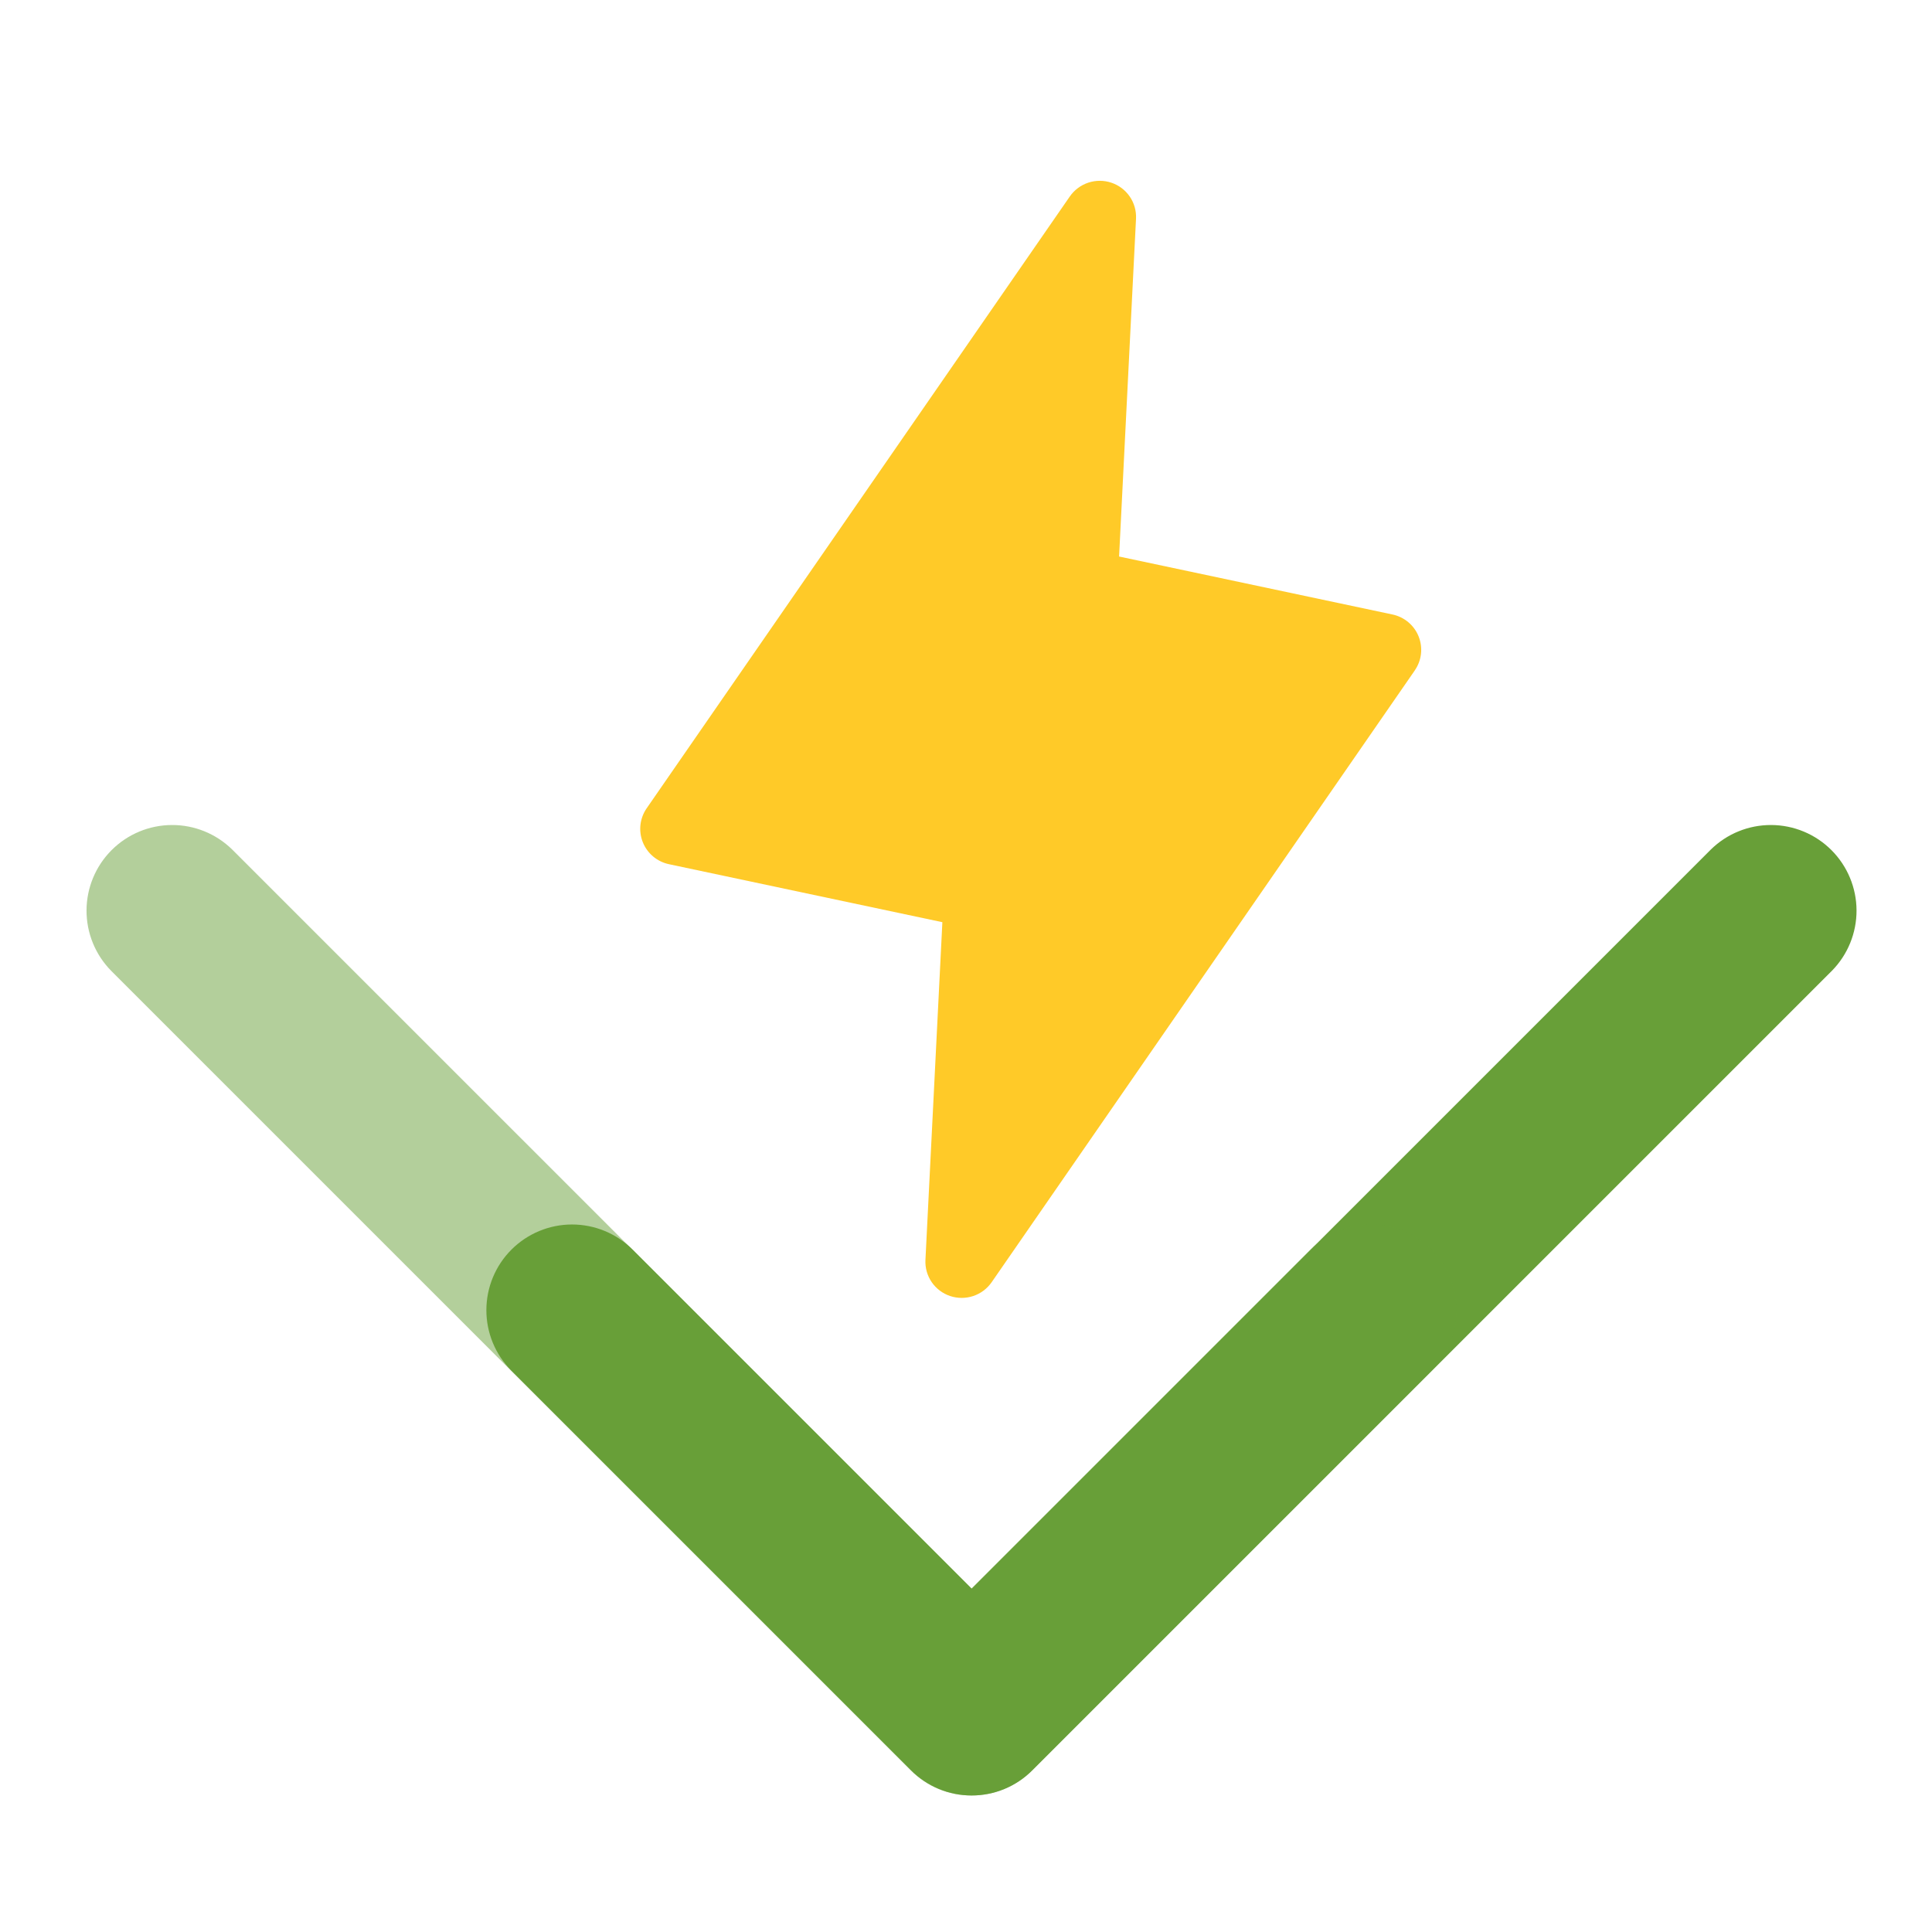
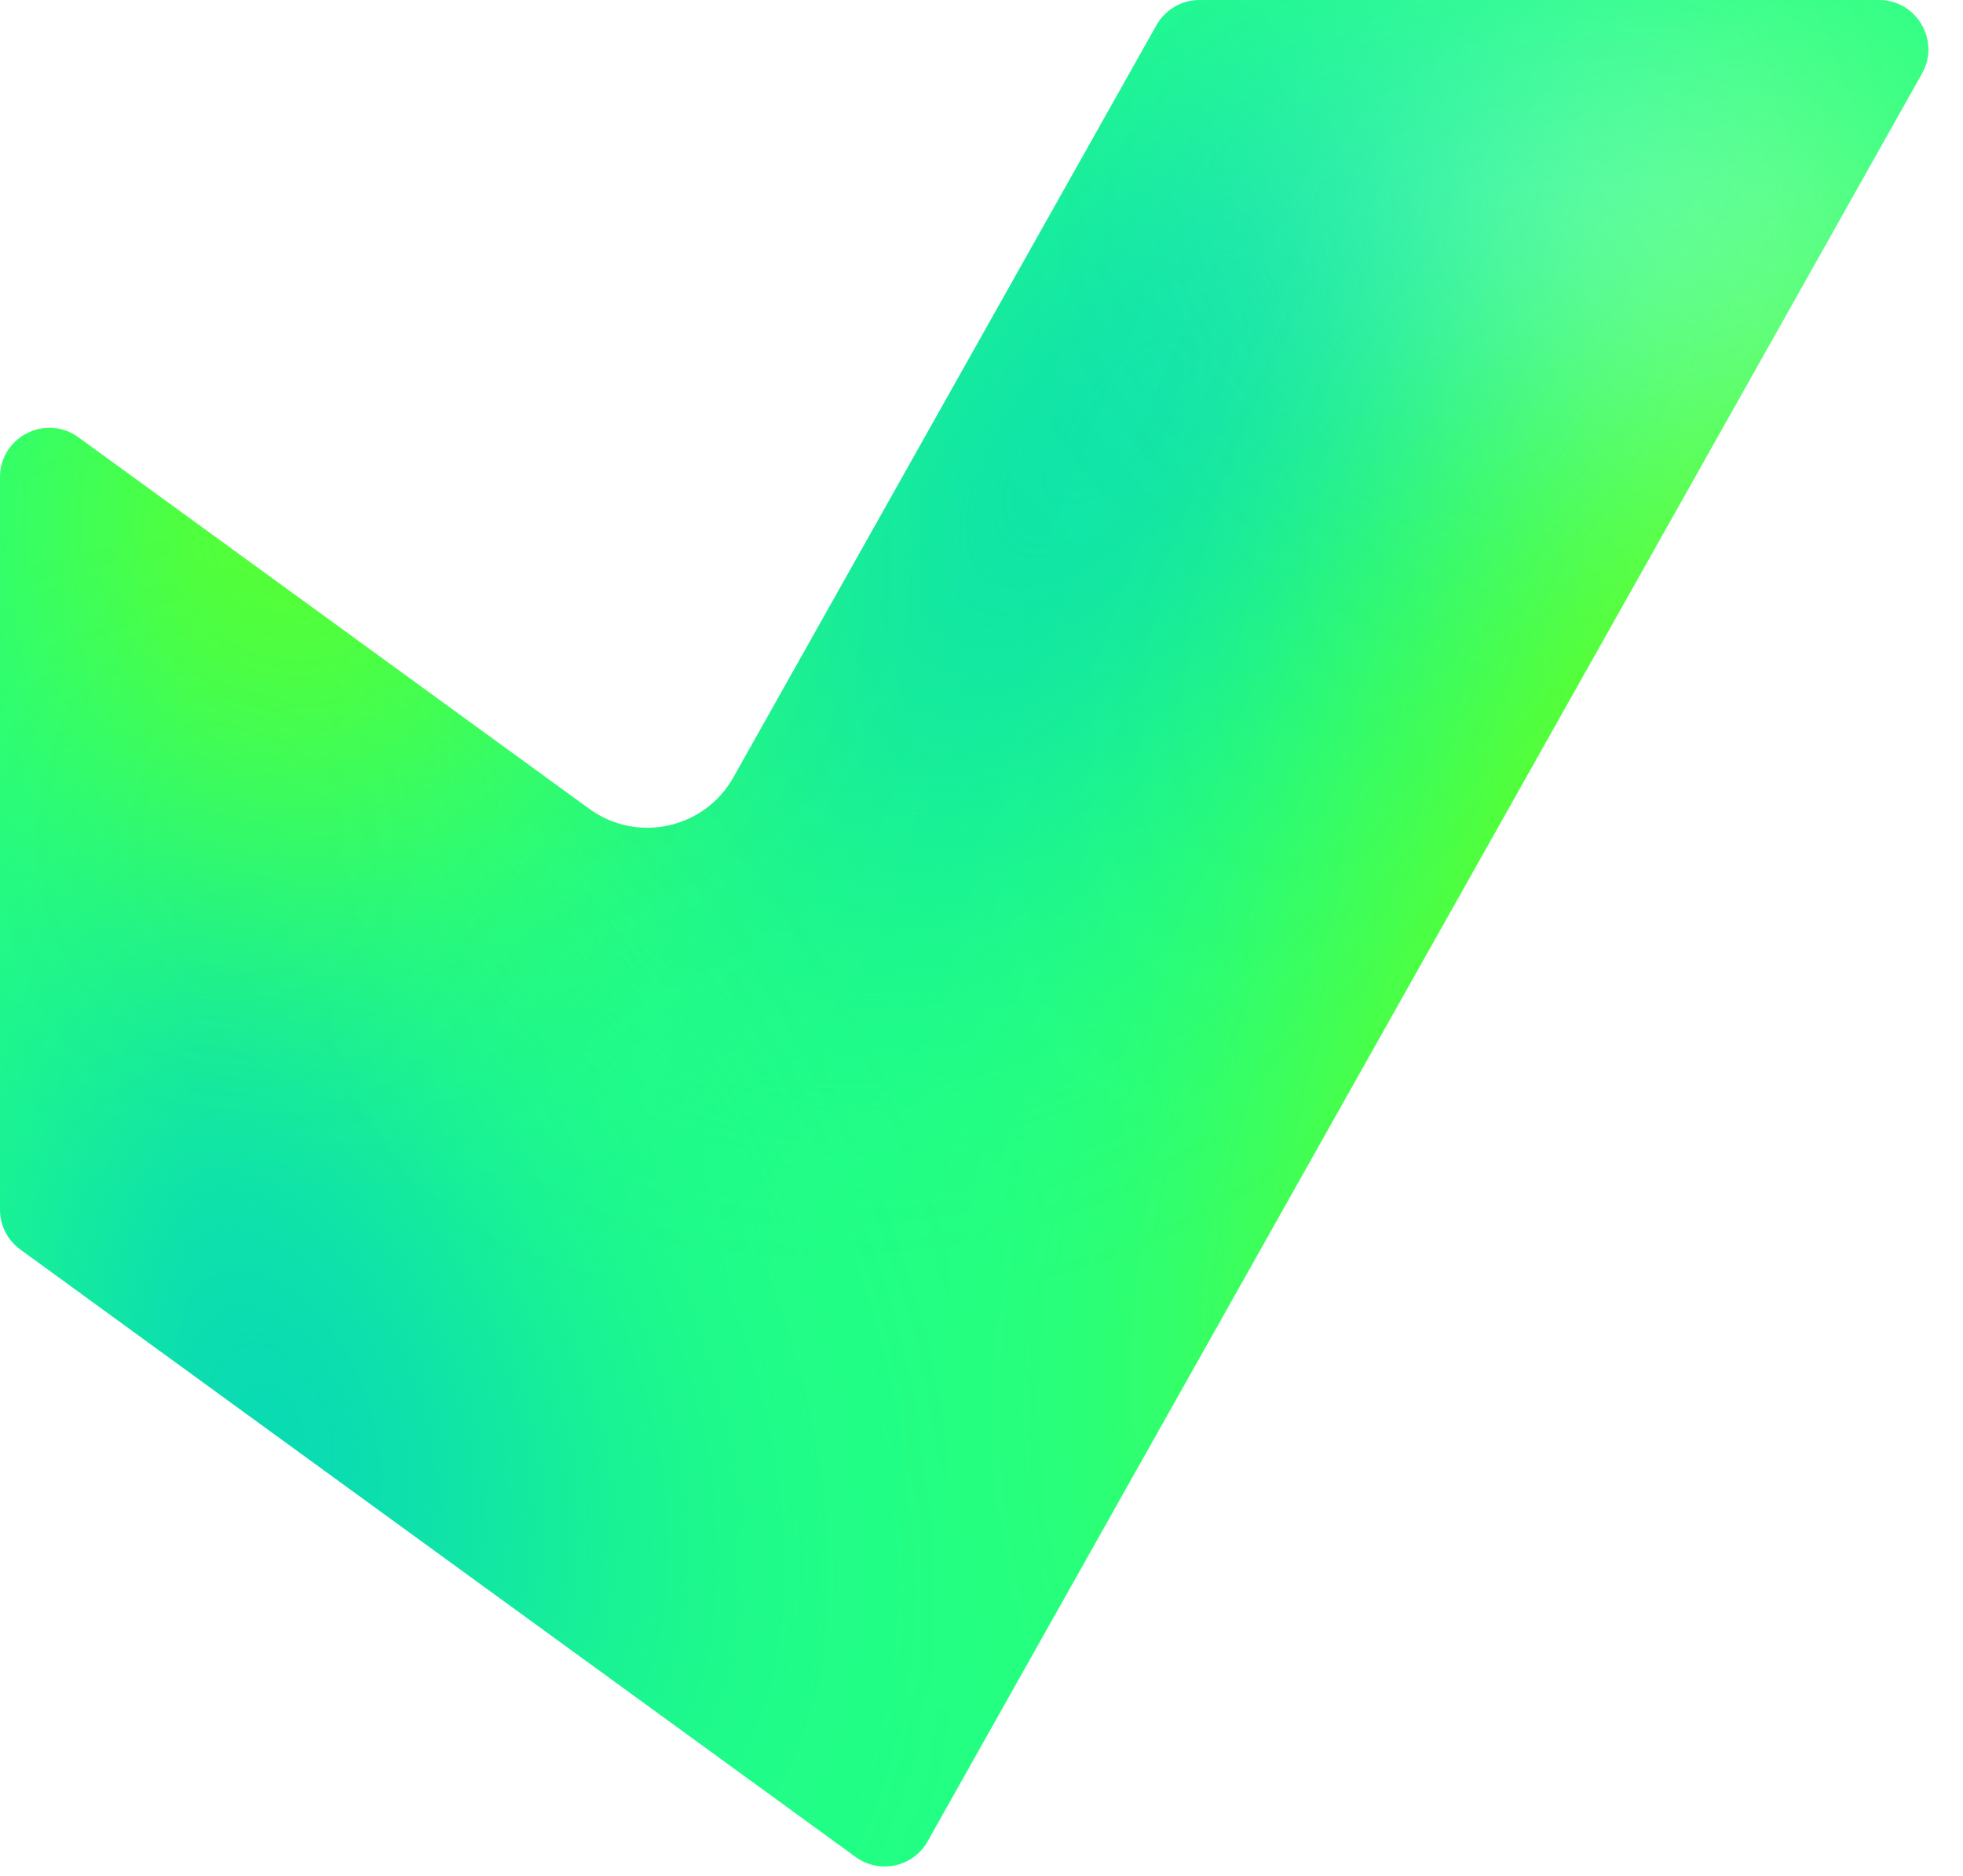
- <svg xmlns="http://www.w3.org/2000/svg" width="260" height="260" version="1.1" viewBox="0 0 165 165">
-   <path d="m120.83 57.254-36.138 52.251c-0.383 0.554-0.937 0.969-1.578 1.182s-1.334 0.211-1.974-3e-3c-0.64-0.215-1.191-0.632-1.571-1.187-0.38-0.556-0.567-1.22-0.533-1.891l1.446-28.848-23.349-4.952c-0.499-0.106-0.964-0.332-1.354-0.66-0.39-0.327-0.692-0.746-0.881-1.218s-0.257-0.983-0.2-1.488c0.057-0.505 0.239-0.988 0.528-1.407l36.138-52.251c0.383-0.554 0.937-0.969 1.578-1.182 0.641-0.213 1.334-0.212 1.974 0.003 0.64 0.215 1.191 0.632 1.571 1.187 0.38 0.555 0.567 1.219 0.533 1.891l-1.446 28.848 23.349 4.951c0.499 0.106 0.964 0.332 1.354 0.66 0.39 0.328 0.692 0.746 0.88 1.218 0.189 0.472 0.257 0.983 0.2 1.488-0.057 0.505-0.239 0.988-0.529 1.407v-4e-4z" fill="#ffca28" />
-   <path d="m82.987 153.34c-0.961 1e-3 -1.913-0.187-2.801-0.555s-1.695-0.908-2.373-1.588l-34.146-34.144c-1.366-1.373-2.132-3.232-2.129-5.169 0.003-1.937 0.773-3.795 2.143-5.164 1.37-1.37 3.227-2.141 5.164-2.144 1.937-2e-3 3.796 0.763 5.17 2.129l28.973 28.97 63.118-63.115c1.376-1.354 3.231-2.109 5.161-2.101 1.931 0.008 3.78 0.778 5.144 2.143 1.365 1.365 2.136 3.214 2.144 5.144 7e-3 1.93-0.748 3.785-2.102 5.161l-68.292 68.29c-0.679 0.681-1.485 1.22-2.373 1.588-0.888 0.368-1.839 0.556-2.8 0.555z" fill="#689f38" />
-   <path d="m82.957 153.34c0.961 1e-3 1.913-0.187 2.801-0.555s1.694-0.908 2.373-1.588l34.146-34.144c1.366-1.373 2.132-3.232 2.129-5.169-2e-3 -1.937-0.773-3.795-2.143-5.164-1.37-1.37-3.227-2.141-5.164-2.144-1.937-2e-3 -3.796 0.763-5.17 2.129l-28.973 28.97-63.118-63.115c-1.376-1.354-3.231-2.109-5.161-2.101-1.93 0.008-3.779 0.778-5.144 2.143-1.365 1.365-2.135 3.214-2.143 5.144s0.747 3.785 2.101 5.161l68.293 68.29c0.679 0.681 1.485 1.22 2.373 1.588 0.888 0.368 1.839 0.556 2.8 0.555z" fill="#689f38" fill-opacity=".502" />
+ <svg xmlns="http://www.w3.org/2000/svg" width="45" height="43" viewBox="0 0 45 43" fill="none">
+   <path d="M21.266 42.207C20.934 42.797 20.163 42.965 19.614 42.566L0.465 28.64C0.172 28.427 0 28.086 0 27.724V10.939C0 10.015 1.049 9.481 1.797 10.024L13.509 18.541C14.603 19.338 16.148 19 16.811 17.822L26.511 0.577C26.712 0.222 27.089 0 27.498 0H43.073C43.938 0 44.484 0.933 44.059 1.687L21.266 42.205V42.207Z" fill="#22FF84" />
+   <mask id="mask0_2002_17204" style="mask-type:alpha" maskUnits="userSpaceOnUse" x="0" y="0" width="45" height="43">
+     <path d="M21.266 42.207C20.934 42.797 20.163 42.965 19.614 42.566L0.465 28.64C0.172 28.426 0 28.086 0 27.724V10.939C0 10.015 1.049 9.48 1.797 10.023L13.509 18.541C14.603 19.338 16.148 19 16.811 17.821L26.511 0.577C26.712 0.222 27.089 0 27.498 0H43.073C43.938 0 44.484 0.933 44.059 1.687L21.266 42.204V42.207Z" fill="black" />
+   </mask>
+   <g mask="url(#mask0_2002_17204)">
+     <g filter="url(#filter0_f_2002_17204)">
+       <ellipse cx="14.031" cy="3.391" rx="14.031" ry="3.391" transform="matrix(-0.650066 0.759878 0.759879 0.650065 32.5093 -3.61884)" fill="#00CCC6" />
+     </g>
+     <g filter="url(#filter1_f_2002_17204)">
+       <ellipse cx="14.031" cy="6.087" rx="14.031" ry="6.087" transform="matrix(-0.588245 -0.808682 -0.808682 0.588246 16.1094 37.5068)" fill="#00CCC6" />
+     </g>
+     <g filter="url(#filter2_f_2002_17204)">
+       <ellipse cx="6.443" cy="12.195" rx="6.374" ry="5.551" transform="rotate(23.1293 6.44313 12.1953)" fill="#77FF00" />
+     </g>
+     <g filter="url(#filter3_f_2002_17204)">
+       <ellipse cx="40.775" cy="15.951" rx="5.615" ry="24.534" transform="rotate(23.1293 40.7746 15.9509)" fill="#77FF00" />
+     </g>
+     <g filter="url(#filter4_f_2002_17204)">
+       <ellipse cx="4.985" cy="10.069" rx="4.985" ry="10.069" transform="matrix(0.707107 -0.707107 -0.707107 -0.707107 39.4482 10.9414)" fill="#97FFE2" />
+     </g>
+   </g>
+   <defs>
+     <filter id="filter0_f_2002_17204" x="7.293" y="-10.833" width="37.343" height="40.162" filterUnits="userSpaceOnUse" color-interpolation-filters="sRGB">
+       <feFlood flood-opacity="0" result="BackgroundImageFix" />
+       <feBlend mode="normal" in="SourceGraphic" in2="BackgroundImageFix" result="shape" />
+       <feGaussianBlur stdDeviation="4.596" result="effect1_foregroundBlur_2002_17204" />
+     </filter>
+     <filter id="filter1_f_2002_17204" x="-15.869" y="8.648" width="37.605" height="42.185" filterUnits="userSpaceOnUse" color-interpolation-filters="sRGB">
+       <feFlood flood-opacity="0" result="BackgroundImageFix" />
+       <feBlend mode="normal" in="SourceGraphic" in2="BackgroundImageFix" result="shape" />
+       <feGaussianBlur stdDeviation="4.596" result="effect1_foregroundBlur_2002_17204" />
+     </filter>
+     <filter id="filter2_f_2002_17204" x="-9.004" y="-2.683" width="30.894" height="29.756" filterUnits="userSpaceOnUse" color-interpolation-filters="sRGB">
+       <feFlood flood-opacity="0" result="BackgroundImageFix" />
+       <feBlend mode="normal" in="SourceGraphic" in2="BackgroundImageFix" result="shape" />
+       <feGaussianBlur stdDeviation="4.596" result="effect1_foregroundBlur_2002_17204" />
+     </filter>
+     <filter id="filter3_f_2002_17204" x="20.648" y="-15.912" width="40.253" height="63.725" filterUnits="userSpaceOnUse" color-interpolation-filters="sRGB">
+       <feFlood flood-opacity="0" result="BackgroundImageFix" />
+       <feBlend mode="normal" in="SourceGraphic" in2="BackgroundImageFix" result="shape" />
+       <feGaussianBlur stdDeviation="4.596" result="effect1_foregroundBlur_2002_17204" />
+     </filter>
+     <filter id="filter4_f_2002_17204" x="18.716" y="-16.841" width="34.276" height="34.275" filterUnits="userSpaceOnUse" color-interpolation-filters="sRGB">
+       <feFlood flood-opacity="0" result="BackgroundImageFix" />
+       <feBlend mode="normal" in="SourceGraphic" in2="BackgroundImageFix" result="shape" />
+       <feGaussianBlur stdDeviation="4.596" result="effect1_foregroundBlur_2002_17204" />
+     </filter>
+   </defs>
</svg>
